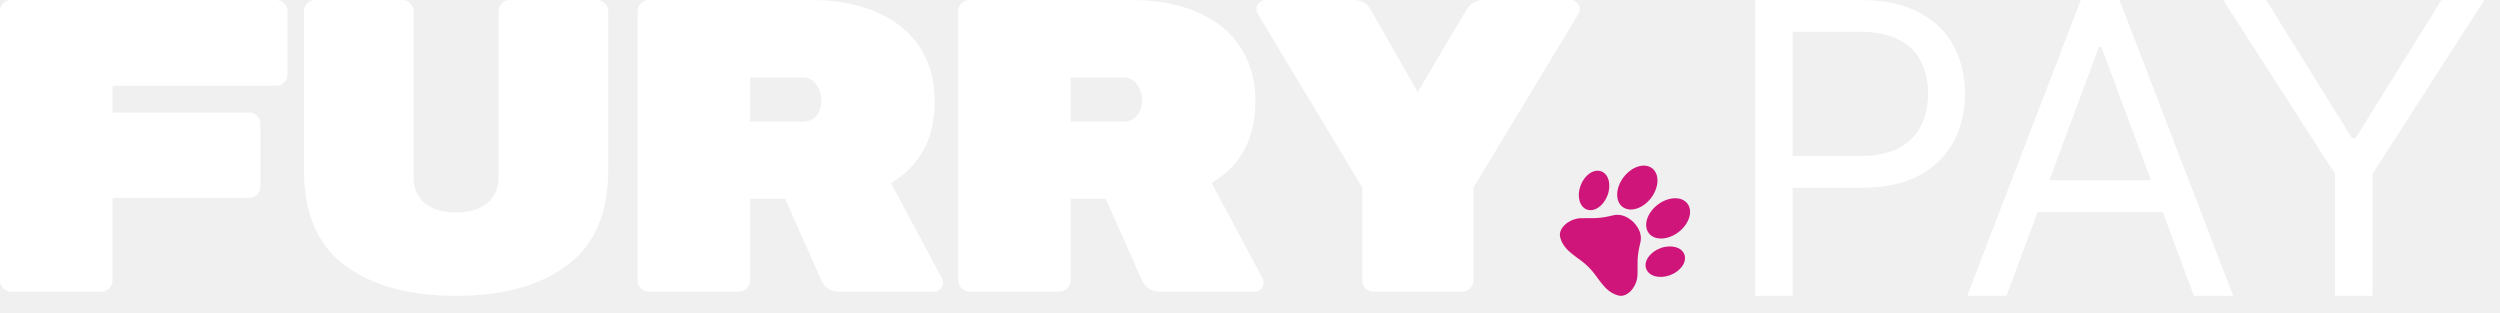
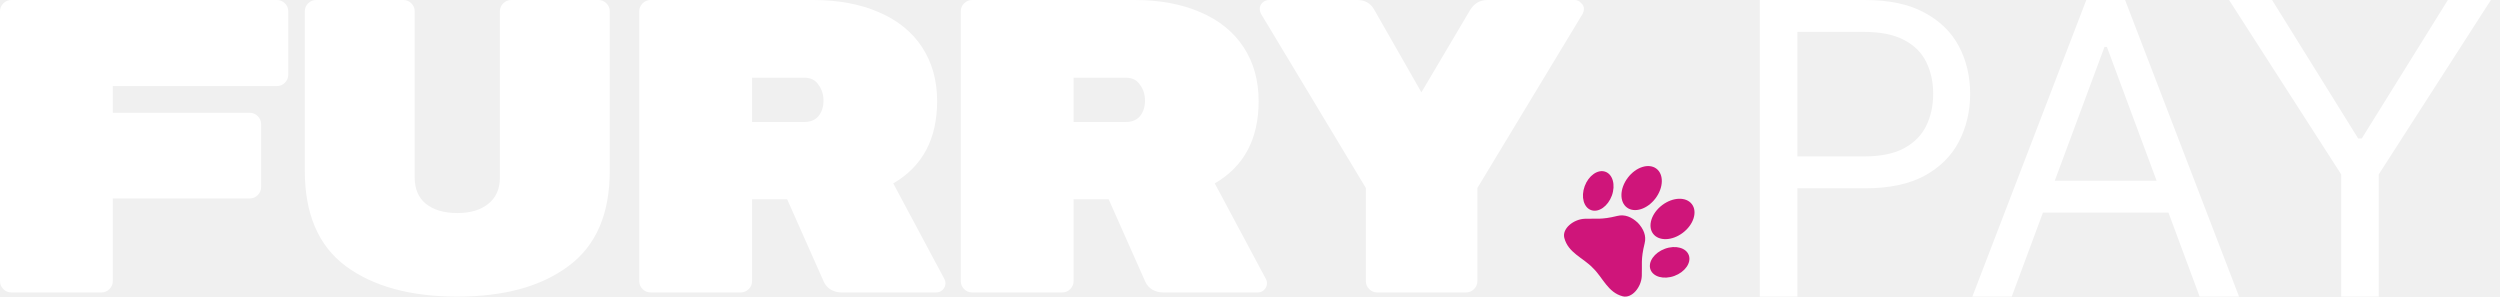
- <svg xmlns="http://www.w3.org/2000/svg" width="96" height="12" viewBox="0 0 96 12" fill="none">
-   <path d="M10.608 0C10.725 0 10.827 0.043 10.912 0.128C10.997 0.213 11.04 0.315 11.04 0.432V2.864C11.04 2.981 10.997 3.083 10.912 3.168C10.827 3.253 10.725 3.296 10.608 3.296H4.32V4.32H9.568C9.685 4.32 9.787 4.363 9.872 4.448C9.957 4.533 10 4.635 10 4.752V7.168C10 7.285 9.957 7.387 9.872 7.472C9.787 7.557 9.685 7.6 9.568 7.6H4.32V10.768C4.32 10.885 4.277 10.987 4.192 11.072C4.107 11.157 4.005 11.2 3.888 11.2H0.432C0.315 11.2 0.213 11.157 0.128 11.072C0.043 10.987 0 10.885 0 10.768V0.432C0 0.315 0.043 0.213 0.128 0.128C0.213 0.043 0.315 0 0.432 0H10.608Z" fill="white" />
-   <path d="M17.514 11.36C15.722 11.36 14.298 10.971 13.242 10.192C12.196 9.413 11.674 8.197 11.674 6.544V0.432C11.674 0.315 11.716 0.213 11.802 0.128C11.887 0.043 11.988 0 12.106 0H15.45C15.567 0 15.668 0.043 15.754 0.128C15.839 0.213 15.882 0.315 15.882 0.432V6.8C15.882 7.237 16.026 7.573 16.314 7.808C16.612 8.043 17.012 8.16 17.514 8.16C18.015 8.16 18.41 8.043 18.698 7.808C18.996 7.573 19.146 7.237 19.146 6.8V0.432C19.146 0.315 19.188 0.213 19.274 0.128C19.359 0.043 19.46 0 19.578 0H22.922C23.039 0 23.14 0.043 23.226 0.128C23.311 0.213 23.354 0.315 23.354 0.432V6.544C23.354 8.197 22.826 9.413 21.77 10.192C20.724 10.971 19.306 11.36 17.514 11.36Z" fill="white" />
-   <path d="M36.179 10.704C36.201 10.747 36.212 10.795 36.212 10.848C36.212 10.944 36.174 11.029 36.099 11.104C36.035 11.168 35.956 11.2 35.859 11.2H32.227C32.078 11.2 31.939 11.163 31.811 11.088C31.694 11.013 31.609 10.917 31.555 10.8L30.148 7.632H28.803V10.768C28.803 10.885 28.761 10.987 28.675 11.072C28.59 11.157 28.489 11.2 28.372 11.2H24.916C24.798 11.2 24.697 11.157 24.611 11.072C24.526 10.987 24.483 10.885 24.483 10.768V0.432C24.483 0.315 24.526 0.213 24.611 0.128C24.697 0.043 24.798 0 24.916 0H31.14C32.099 0 32.937 0.155 33.651 0.464C34.377 0.773 34.931 1.221 35.316 1.808C35.7 2.395 35.892 3.083 35.892 3.872C35.892 5.323 35.331 6.373 34.212 7.024L36.179 10.704ZM30.803 4.672C31.038 4.672 31.22 4.597 31.348 4.448C31.476 4.288 31.54 4.091 31.54 3.856C31.54 3.621 31.476 3.419 31.348 3.248C31.23 3.067 31.049 2.976 30.803 2.976H28.803V4.672H30.803Z" fill="white" />
-   <path d="M48.493 10.704C48.515 10.747 48.525 10.795 48.525 10.848C48.525 10.944 48.488 11.029 48.413 11.104C48.349 11.168 48.269 11.2 48.173 11.2H44.541C44.392 11.2 44.253 11.163 44.125 11.088C44.008 11.013 43.923 10.917 43.869 10.8L42.461 7.632H41.117V10.768C41.117 10.885 41.075 10.987 40.989 11.072C40.904 11.157 40.803 11.2 40.685 11.2H37.229C37.112 11.2 37.011 11.157 36.925 11.072C36.84 10.987 36.797 10.885 36.797 10.768V0.432C36.797 0.315 36.84 0.213 36.925 0.128C37.011 0.043 37.112 0 37.229 0H43.453C44.413 0 45.251 0.155 45.965 0.464C46.691 0.773 47.245 1.221 47.629 1.808C48.013 2.395 48.205 3.083 48.205 3.872C48.205 5.323 47.645 6.373 46.525 7.024L48.493 10.704ZM43.117 4.672C43.352 4.672 43.533 4.597 43.661 4.448C43.789 4.288 43.853 4.091 43.853 3.856C43.853 3.621 43.789 3.419 43.661 3.248C43.544 3.067 43.363 2.976 43.117 2.976H41.117V4.672H43.117Z" fill="white" />
-   <path d="M60.311 0C60.407 0 60.487 0.037 60.551 0.112C60.626 0.176 60.663 0.251 60.663 0.336C60.663 0.4 60.647 0.464 60.615 0.528L56.583 7.2V10.768C56.583 10.885 56.54 10.987 56.455 11.072C56.37 11.157 56.268 11.2 56.151 11.2H52.743C52.626 11.2 52.524 11.157 52.439 11.072C52.354 10.987 52.311 10.885 52.311 10.768V7.2L48.295 0.528C48.263 0.464 48.247 0.405 48.247 0.352C48.247 0.256 48.279 0.176 48.343 0.112C48.418 0.037 48.503 0 48.599 0H51.975C52.274 0 52.492 0.123 52.631 0.368L54.439 3.536L56.295 0.4C56.455 0.133 56.679 0 56.967 0H60.311Z" fill="white" />
-   <path d="M60.943 8.049C61.23 8.148 61.583 7.899 61.732 7.493C61.881 7.086 61.768 6.676 61.481 6.577C61.193 6.477 60.84 6.726 60.691 7.132C60.543 7.539 60.655 7.949 60.943 8.049Z" fill="#CF157A" />
-   <path d="M63.311 8.949C63.529 9.242 64.04 9.227 64.451 8.916C64.862 8.605 65.019 8.115 64.801 7.823C64.583 7.53 64.073 7.545 63.661 7.856C63.25 8.167 63.093 8.656 63.311 8.949Z" fill="#CF157A" />
-   <path d="M62.31 7.948C62.603 8.166 63.093 8.01 63.404 7.598C63.715 7.187 63.729 6.676 63.437 6.458C63.144 6.24 62.654 6.397 62.343 6.808C62.032 7.219 62.017 7.73 62.31 7.948Z" fill="#CF157A" />
-   <path d="M61.941 8.27C61.322 8.425 61.109 8.361 60.691 8.379C60.261 8.398 59.822 8.756 59.911 9.109C60.056 9.683 60.638 9.875 61.001 10.258C61.384 10.621 61.577 11.203 62.151 11.348C62.504 11.437 62.861 10.998 62.88 10.569C62.899 10.152 62.834 9.938 62.989 9.319C63.061 9.033 62.95 8.769 62.728 8.532C62.492 8.31 62.227 8.199 61.941 8.27Z" fill="#CF157A" />
-   <path d="M63.767 9.527C63.36 9.676 63.111 10.029 63.211 10.316C63.31 10.604 63.72 10.716 64.127 10.568C64.533 10.419 64.782 10.066 64.683 9.779C64.584 9.492 64.173 9.379 63.767 9.527Z" fill="#CF157A" />
-   <path d="M85.371 0H87.019L90.316 5.303H90.455L93.752 0H95.4L91.105 6.678V11.36H89.666V6.678L85.371 0Z" fill="white" />
-   <path fill-rule="evenodd" clip-rule="evenodd" d="M67.4 11.36V0H71.416C72.349 0 73.111 0.161 73.703 0.483C74.299 0.801 74.74 1.231 75.026 1.775C75.312 2.319 75.456 2.925 75.456 3.594C75.456 4.264 75.312 4.872 75.026 5.419C74.743 5.967 74.306 6.403 73.714 6.728C73.122 7.05 72.364 7.211 71.439 7.211H68.839V11.36H67.4ZM72.931 5.674C72.544 5.885 72.031 5.991 71.393 5.991H68.839V1.22H71.37C72.016 1.22 72.534 1.324 72.925 1.531C73.316 1.734 73.598 2.015 73.772 2.374C73.95 2.733 74.039 3.14 74.039 3.594C74.039 4.049 73.95 4.458 73.772 4.82C73.598 5.179 73.318 5.464 72.931 5.674Z" fill="white" />
-   <path fill-rule="evenodd" clip-rule="evenodd" d="M77.049 11.36H75.54L79.904 0H81.39L85.754 11.36H84.245L83.05 8.143H78.243L77.049 11.36ZM80.6 1.797H80.693L82.597 6.923H78.697L80.6 1.797Z" fill="white" />
+ <svg xmlns="http://www.w3.org/2000/svg" width="118" height="14" viewBox="0 0 118 14" fill="none">
+   <path d="M13.073 0C13.218 0 13.343 0.053 13.448 0.158C13.553 0.263 13.606 0.388 13.606 0.532V3.53C13.606 3.674 13.553 3.799 13.448 3.904C13.343 4.009 13.218 4.062 13.073 4.062H5.324V5.324H11.791C11.936 5.324 12.061 5.377 12.166 5.482C12.271 5.587 12.324 5.712 12.324 5.856V8.834C12.324 8.978 12.271 9.103 12.166 9.208C12.061 9.314 11.936 9.366 11.791 9.366H5.324V13.27C5.324 13.415 5.271 13.54 5.166 13.645C5.061 13.75 4.936 13.803 4.792 13.803H0.532C0.388 13.803 0.263 13.75 0.158 13.645C0.053 13.54 0 13.415 0 13.27V0.532C0 0.388 0.053 0.263 0.158 0.158C0.263 0.053 0.388 0 0.532 0H13.073Z" fill="white" />
+   <path d="M21.584 14C19.375 14 17.62 13.52 16.319 12.561C15.031 11.601 14.387 10.102 14.387 8.065V0.532C14.387 0.388 14.439 0.263 14.544 0.158C14.65 0.053 14.774 0 14.919 0H19.04C19.185 0 19.31 0.053 19.415 0.158C19.52 0.263 19.573 0.388 19.573 0.532V8.38C19.573 8.919 19.75 9.333 20.105 9.623C20.473 9.912 20.966 10.056 21.584 10.056C22.202 10.056 22.688 9.912 23.043 9.623C23.411 9.333 23.595 8.919 23.595 8.38V0.532C23.595 0.388 23.648 0.263 23.753 0.158C23.858 0.053 23.983 0 24.128 0H28.249C28.393 0 28.518 0.053 28.623 0.158C28.728 0.263 28.781 0.388 28.781 0.532V8.065C28.781 10.102 28.13 11.601 26.829 12.561C25.541 13.52 23.792 14 21.584 14Z" fill="white" />
+   <path d="M44.587 13.191C44.614 13.244 44.627 13.303 44.627 13.369C44.627 13.487 44.581 13.592 44.489 13.684C44.41 13.763 44.311 13.803 44.193 13.803H39.717C39.533 13.803 39.362 13.757 39.204 13.665C39.06 13.573 38.955 13.454 38.889 13.31L37.154 9.406H35.497V13.27C35.497 13.415 35.445 13.54 35.34 13.645C35.234 13.75 35.109 13.803 34.965 13.803H30.706C30.561 13.803 30.436 13.75 30.331 13.645C30.226 13.54 30.173 13.415 30.173 13.27V0.532C30.173 0.388 30.226 0.263 30.331 0.158C30.436 0.053 30.561 0 30.706 0H38.376C39.559 0 40.591 0.191 41.472 0.572C42.366 0.953 43.049 1.505 43.523 2.228C43.996 2.951 44.233 3.799 44.233 4.772C44.233 6.56 43.542 7.854 42.162 8.656L44.587 13.191ZM37.962 5.758C38.251 5.758 38.475 5.666 38.633 5.482C38.79 5.285 38.869 5.041 38.869 4.752C38.869 4.463 38.79 4.213 38.633 4.003C38.488 3.779 38.264 3.668 37.962 3.668H35.497V5.758H37.962Z" fill="white" />
+   <path d="M59.763 13.191C59.789 13.244 59.802 13.303 59.802 13.369C59.802 13.487 59.756 13.592 59.664 13.684C59.585 13.763 59.487 13.803 59.368 13.803H54.892C54.708 13.803 54.538 13.757 54.38 13.665C54.235 13.573 54.13 13.454 54.064 13.31L52.329 9.406H50.673V13.27C50.673 13.415 50.62 13.54 50.515 13.645C50.41 13.75 50.285 13.803 50.14 13.803H45.881C45.736 13.803 45.612 13.75 45.507 13.645C45.401 13.54 45.349 13.415 45.349 13.27V0.532C45.349 0.388 45.401 0.263 45.507 0.158C45.612 0.053 45.736 0 45.881 0H53.551C54.735 0 55.767 0.191 56.647 0.572C57.541 0.953 58.225 1.505 58.698 2.228C59.171 2.951 59.408 3.799 59.408 4.772C59.408 6.56 58.718 7.854 57.337 8.656L59.763 13.191ZM53.137 5.758C53.427 5.758 53.65 5.666 53.808 5.482C53.966 5.285 54.044 5.041 54.044 4.752C54.044 4.463 53.966 4.213 53.808 4.003C53.663 3.779 53.44 3.668 53.137 3.668H50.673V5.758H53.137Z" fill="white" />
+   <path d="M74.327 0C74.445 0 74.544 0.046 74.623 0.138C74.715 0.217 74.761 0.309 74.761 0.414C74.761 0.493 74.741 0.572 74.702 0.651L69.733 8.873V13.27C69.733 13.415 69.68 13.54 69.575 13.645C69.47 13.75 69.345 13.803 69.2 13.803H65C64.856 13.803 64.731 13.75 64.626 13.645C64.52 13.54 64.468 13.415 64.468 13.27V8.873L59.519 0.651C59.479 0.572 59.459 0.5 59.459 0.434C59.459 0.315 59.499 0.217 59.578 0.138C59.67 0.046 59.775 0 59.893 0H64.054C64.422 0 64.691 0.151 64.862 0.454L67.09 4.358L69.378 0.493C69.575 0.164 69.851 0 70.206 0H74.327Z" fill="white" />
+   <path d="M75.106 9.919C75.46 10.042 75.895 9.735 76.079 9.234C76.262 8.733 76.123 8.227 75.769 8.105C75.414 7.982 74.979 8.289 74.796 8.79C74.613 9.291 74.751 9.797 75.106 9.919Z" fill="#CF157A" />
+   <path d="M78.024 11.029C78.293 11.39 78.922 11.371 79.429 10.988C79.936 10.605 80.129 10.001 79.86 9.641C79.592 9.28 78.963 9.298 78.456 9.681C77.948 10.065 77.756 10.668 78.024 11.029Z" fill="#CF157A" />
+   <path d="M76.791 9.795C77.152 10.064 77.755 9.871 78.138 9.364C78.522 8.857 78.539 8.228 78.179 7.959C77.818 7.691 77.215 7.883 76.832 8.39C76.448 8.897 76.43 9.526 76.791 9.795Z" fill="#CF157A" />
+   <path d="M76.336 10.192C75.573 10.383 75.31 10.304 74.795 10.326C74.266 10.35 73.725 10.79 73.835 11.226C74.013 11.933 74.73 12.17 75.178 12.643C75.65 13.09 75.887 13.807 76.594 13.986C77.029 14.095 77.47 13.554 77.493 13.026C77.516 12.511 77.436 12.248 77.627 11.485C77.716 11.133 77.579 10.806 77.306 10.515C77.014 10.241 76.689 10.104 76.336 10.192Z" fill="#CF157A" />
+   <path d="M78.586 11.741C78.085 11.924 77.778 12.36 77.9 12.714C78.023 13.068 78.528 13.207 79.029 13.024C79.53 12.841 79.837 12.405 79.714 12.051C79.592 11.697 79.087 11.558 78.586 11.741Z" fill="#CF157A" />
+   <path d="M105.211 0H107.242L111.305 6.535H111.476L115.539 0H117.57L112.277 8.23V14H110.504V8.23L105.211 0Z" fill="white" />
+   <path fill-rule="evenodd" clip-rule="evenodd" d="M83.063 14V0H88.013C89.162 0 90.101 0.198 90.831 0.595C91.565 0.987 92.109 1.518 92.462 2.188C92.814 2.857 92.991 3.605 92.991 4.43C92.991 5.255 92.814 6.004 92.462 6.679C92.114 7.353 91.575 7.891 90.845 8.292C90.116 8.688 89.181 8.887 88.041 8.887H84.837V14H83.063ZM89.879 6.993C89.403 7.253 88.771 7.383 87.984 7.383H84.837V1.504H87.956C88.752 1.504 89.391 1.632 89.872 1.887C90.354 2.137 90.702 2.484 90.917 2.926C91.136 3.368 91.246 3.869 91.246 4.43C91.246 4.99 91.136 5.494 90.917 5.94C90.702 6.382 90.356 6.733 89.879 6.993Z" fill="white" />
+   <path fill-rule="evenodd" clip-rule="evenodd" d="M94.954 14H93.095L98.473 0H100.304L105.683 14H103.823L102.351 10.035H96.427L94.954 14ZM99.332 2.215H99.446L101.792 8.531H96.985L99.332 2.215Z" fill="white" />
</svg>
